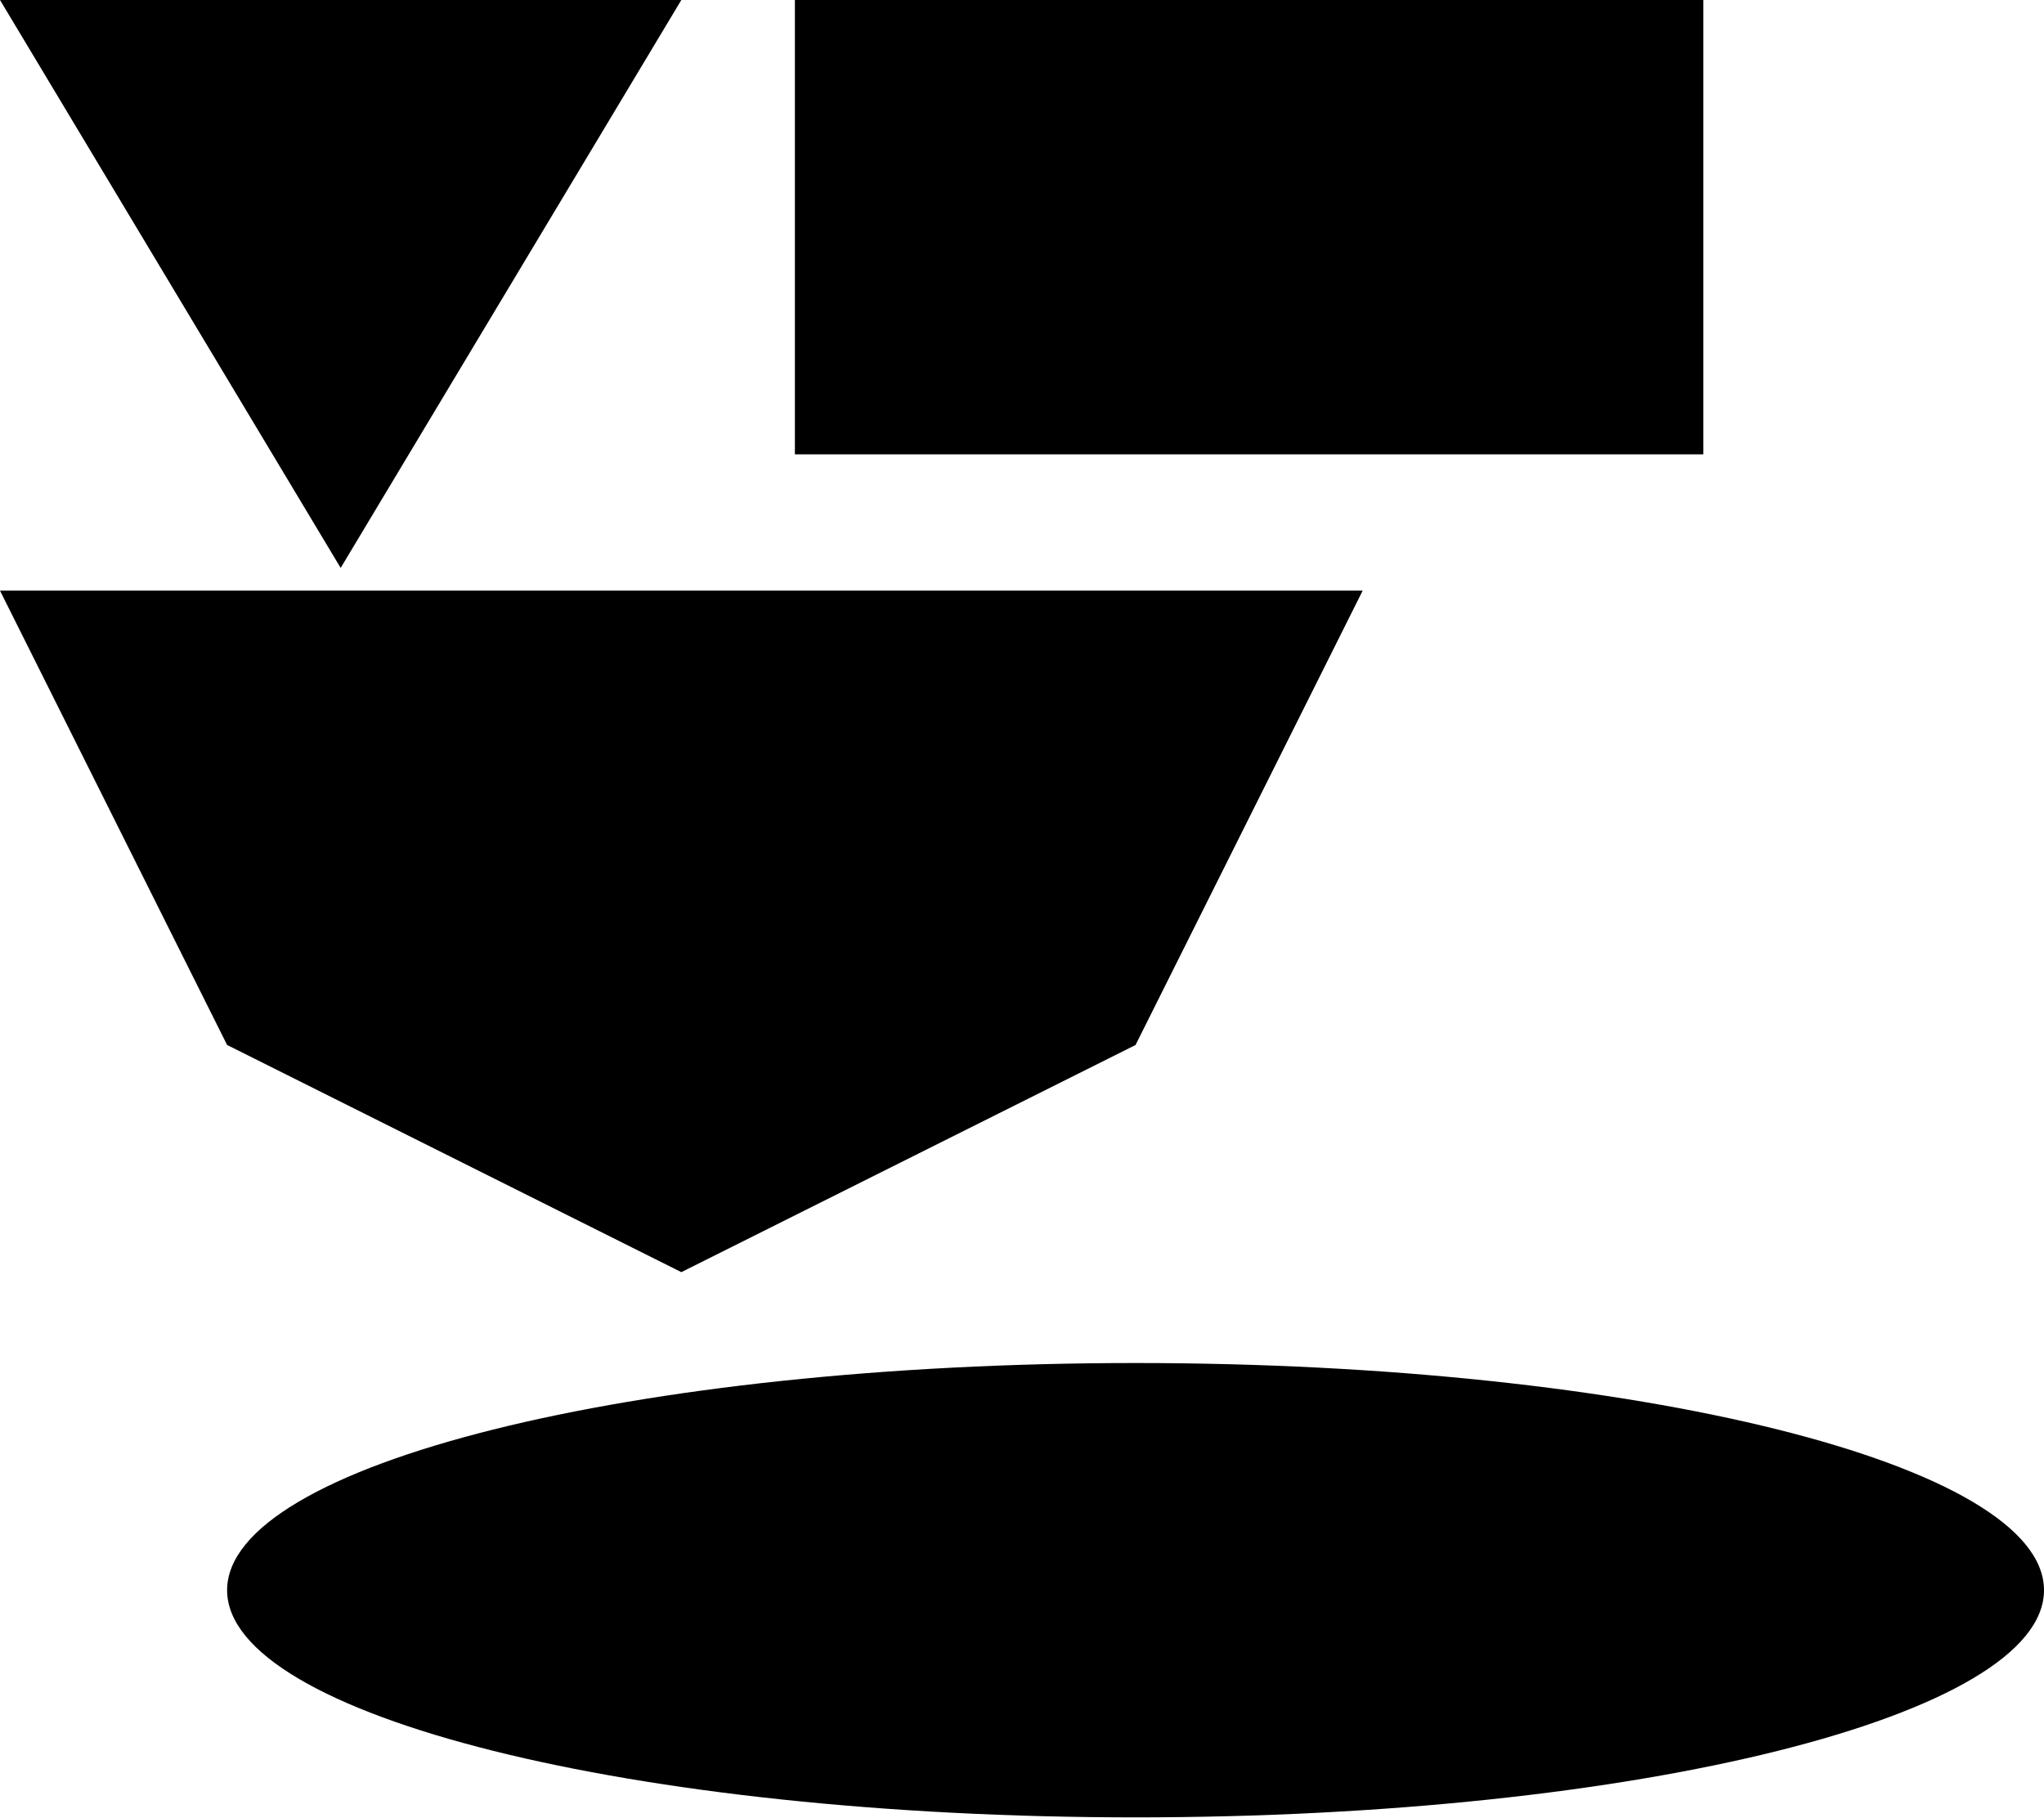
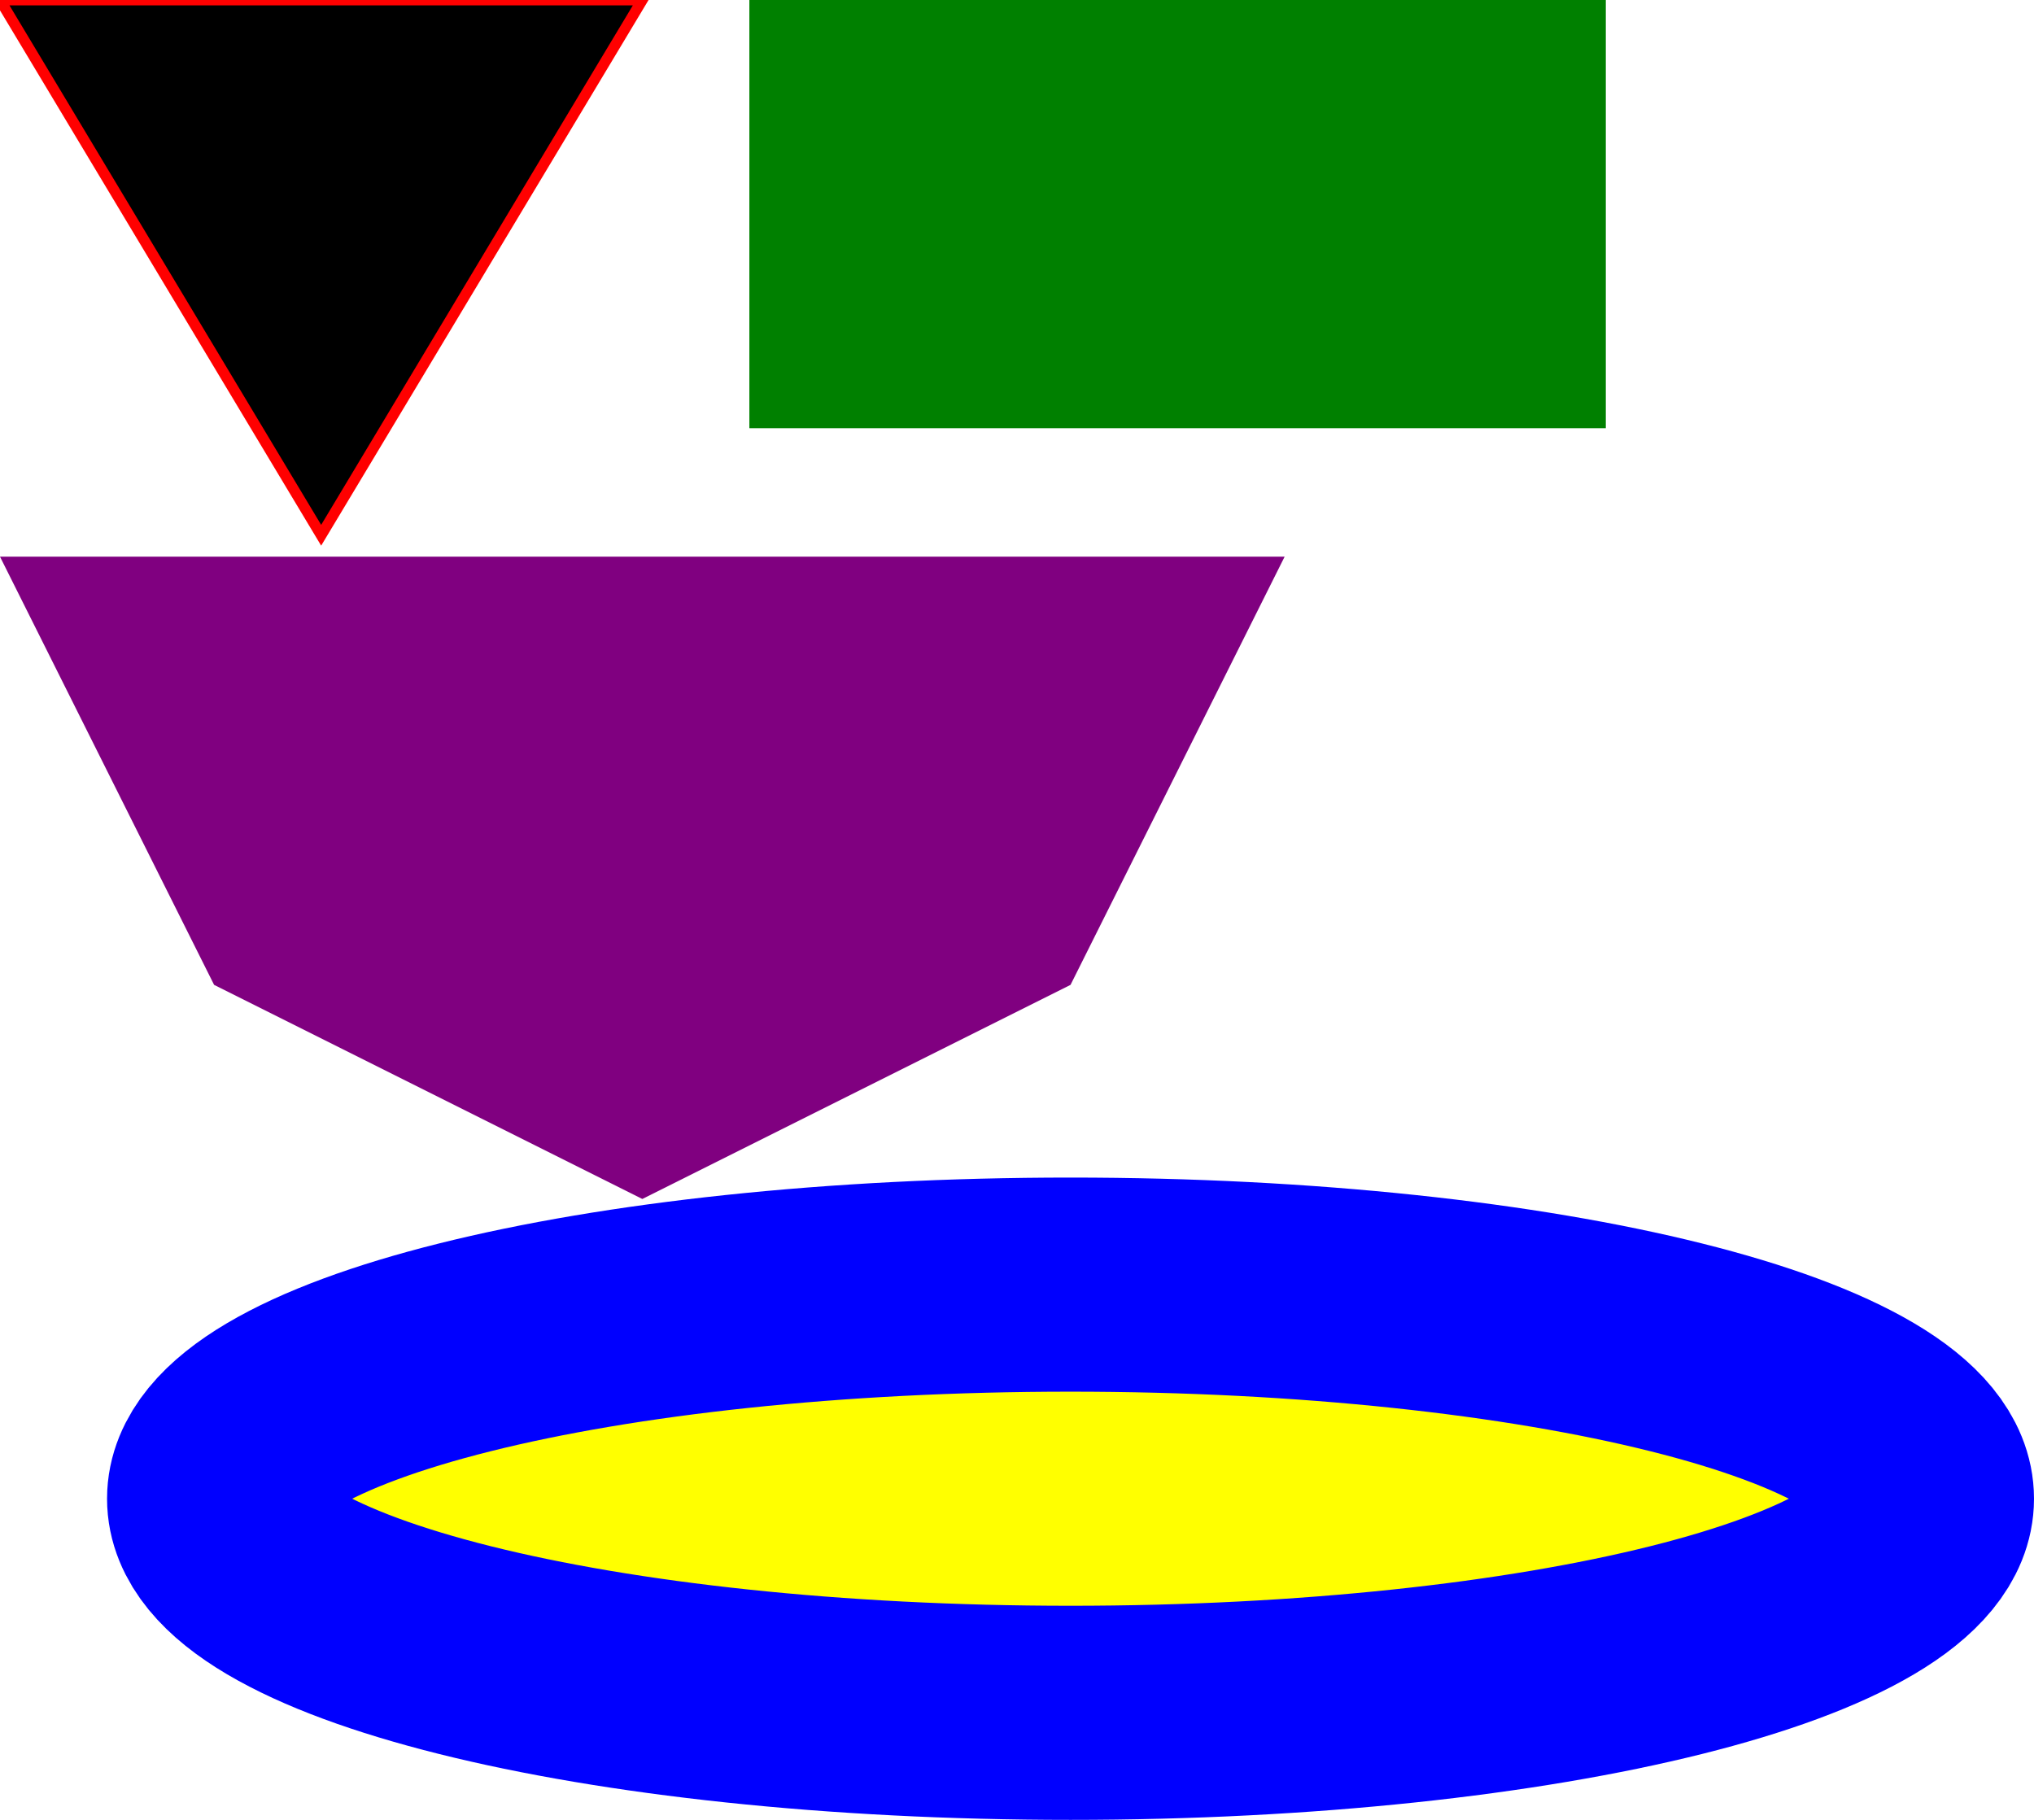
- <svg xmlns="http://www.w3.org/2000/svg" width="900" height="800">
-   <polygon points="0.0,0.0 300.0,0.0 150.0,250.0 " />
-   <polygon points="350.0,0.0 750.0,0.0 750.0,200.0 350.0,200.0 " />
-   <polygon points="0.0,260.0 100.0,460.0 300.0,560.0 500.0,460.0 600.0,260.0 " />
-   <ellipse rx="400" ry="100" cx="500" cy="700" />
+ <svg xmlns="http://www.w3.org/2000/svg" width="950" height="850">
+   <polygon points="0.0,0.0 300.0,0.0 150.0,250.0 " stroke="red" stroke-width="5" />
+   <polygon points="350.0,0.0 750.0,0.0 750.0,200.0 350.0,200.0 " fill="green" />
+   <polygon points="0.0,260.0 100.0,460.0 300.0,560.0 500.0,460.0 600.0,260.0 " fill="purple" />
+   <ellipse rx="400" ry="100" cx="500" cy="700" fill="yellow" stroke="blue" stroke-width="100" />
</svg>
